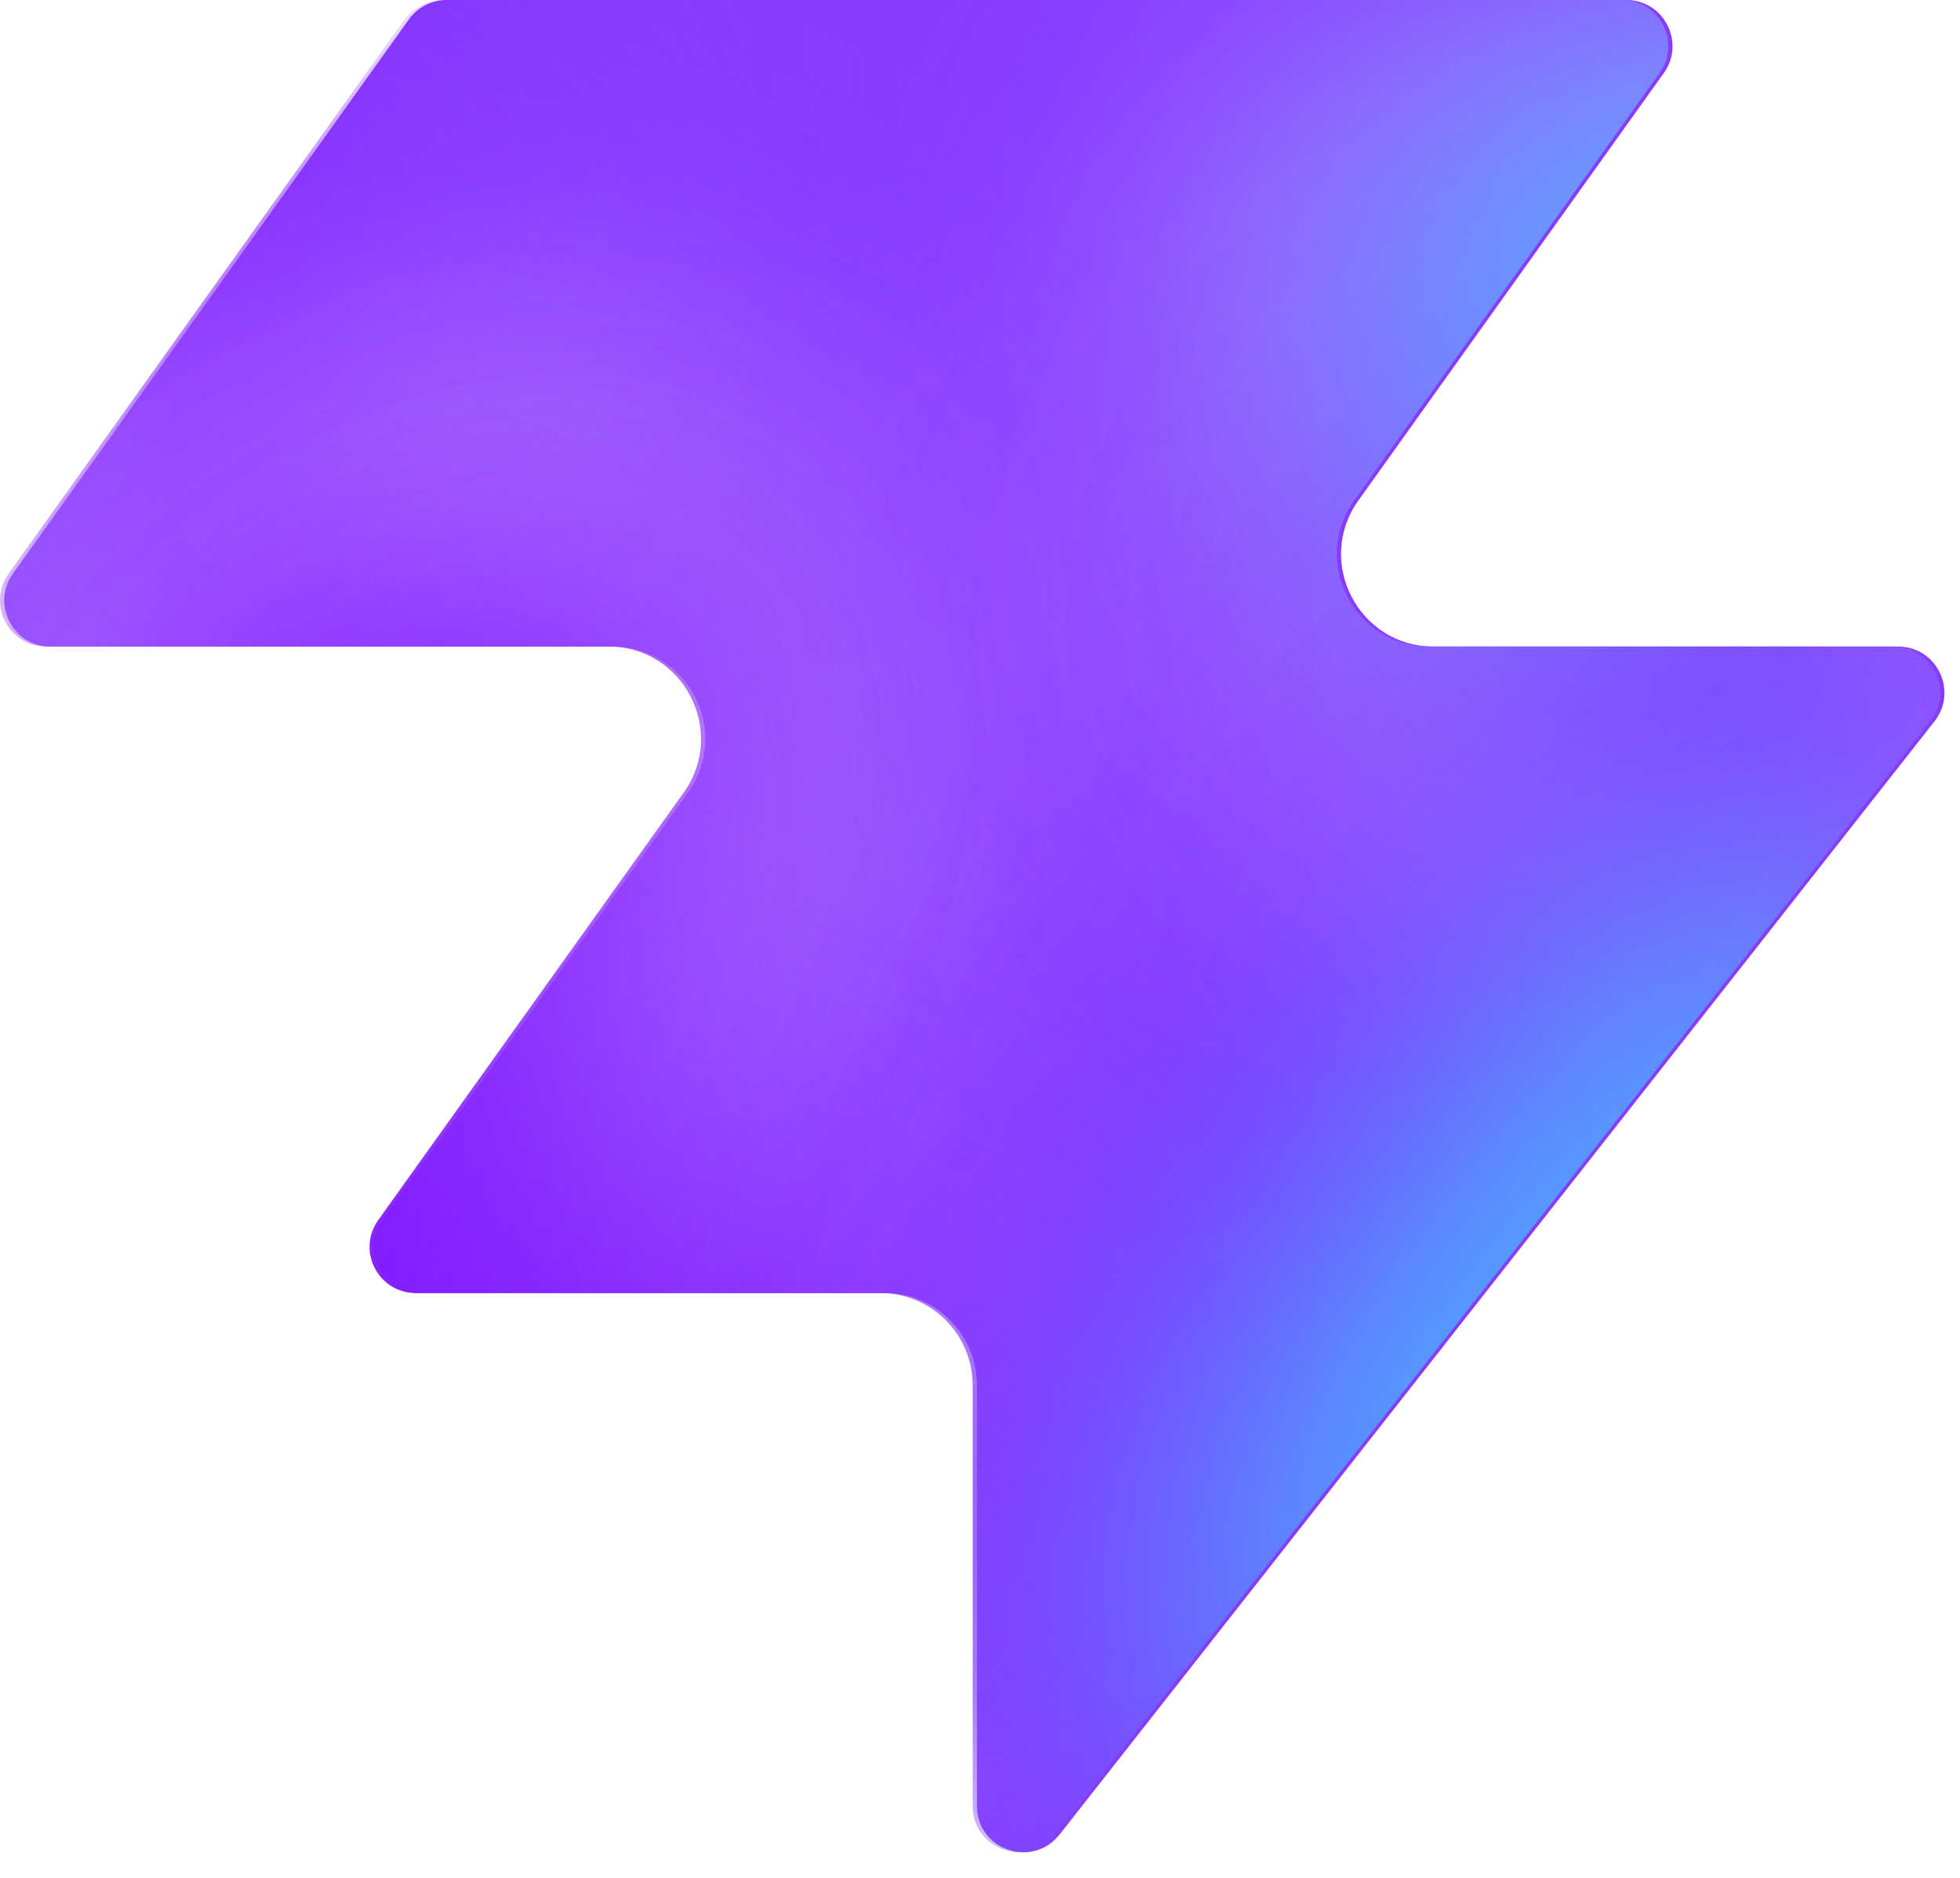
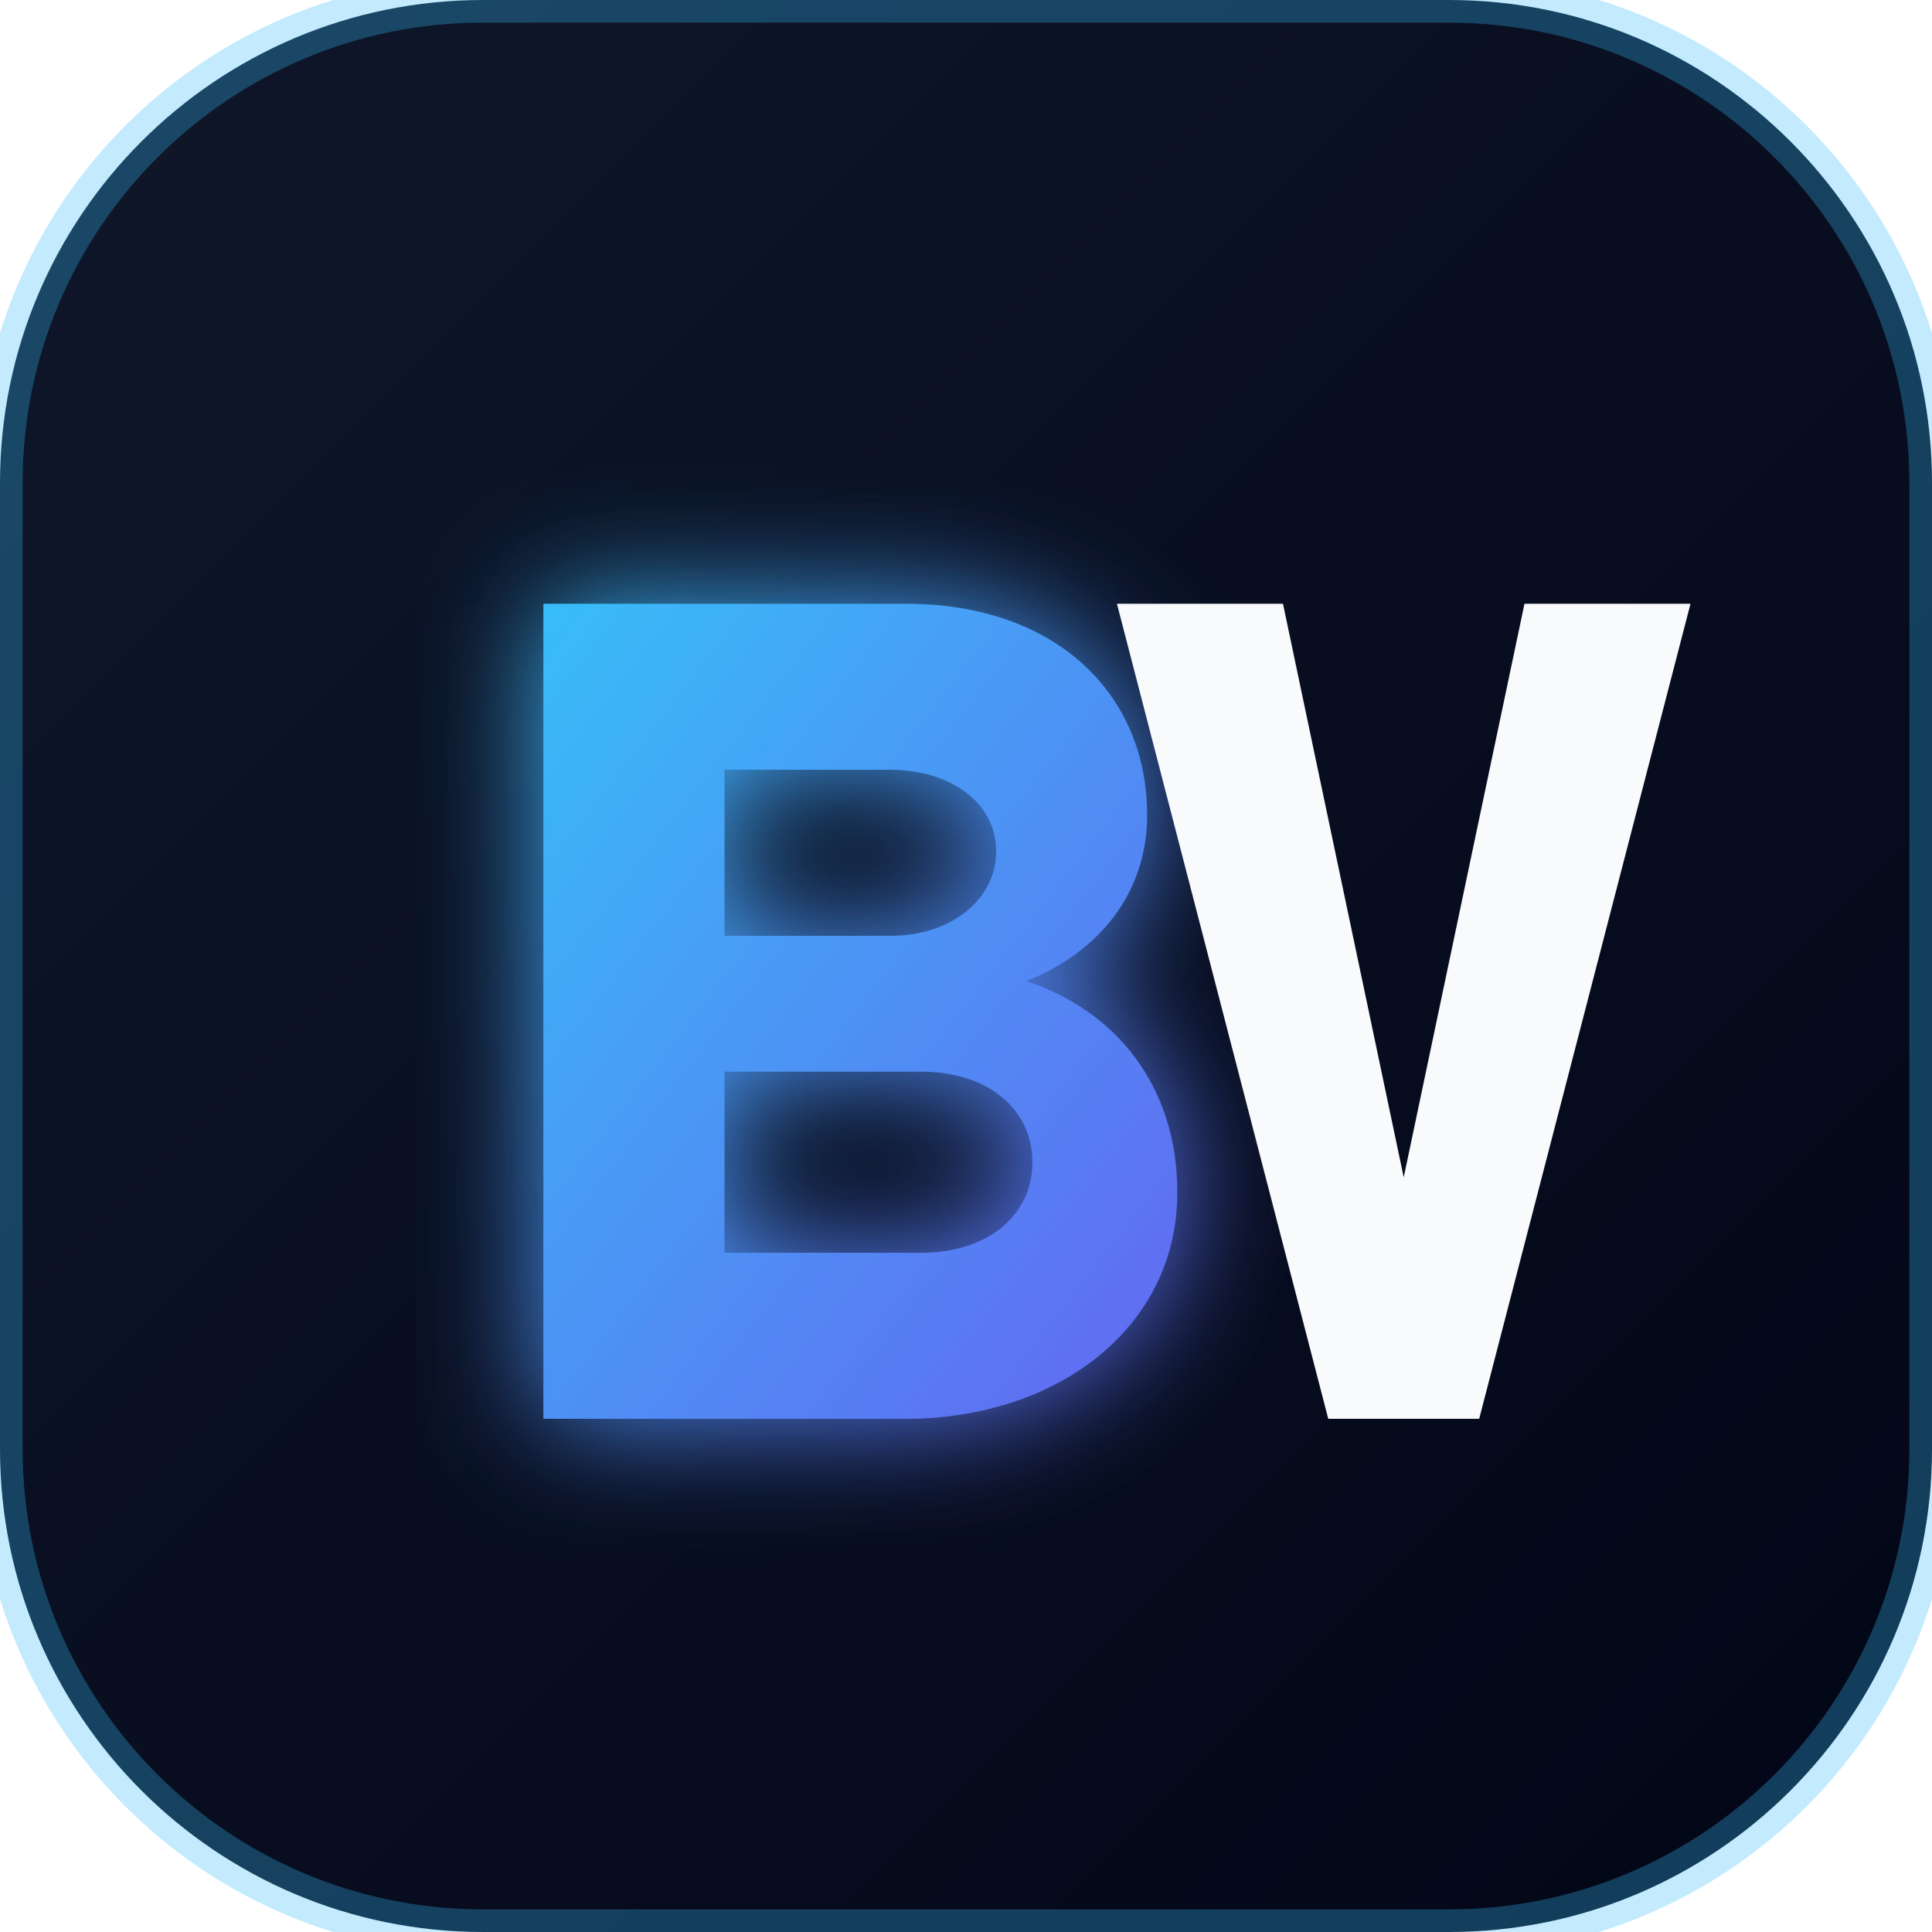
- <svg xmlns="http://www.w3.org/2000/svg" width="48" height="46" fill="none" viewBox="0 0 48 46">
-   <path fill="#863bff" d="M25.946 44.938c-.664.845-2.021.375-2.021-.698V33.937a2.26 2.26 0 0 0-2.262-2.262H10.287c-.92 0-1.456-1.04-.92-1.788l7.48-10.471c1.07-1.497 0-3.578-1.842-3.578H1.237c-.92 0-1.456-1.04-.92-1.788L10.013.474c.214-.297.556-.474.92-.474h28.894c.92 0 1.456 1.04.92 1.788l-7.48 10.471c-1.07 1.498 0 3.579 1.842 3.579h11.377c.943 0 1.473 1.088.89 1.83L25.947 44.94z" style="fill:#863bff;fill:color(display-p3 .525 .23 1);fill-opacity:1" />
-   <mask id="a" width="48" height="46" x="0" y="0" maskUnits="userSpaceOnUse" style="mask-type:alpha">
-     <path fill="#000" d="M25.842 44.938c-.664.844-2.021.375-2.021-.698V33.937a2.26 2.26 0 0 0-2.262-2.262H10.183c-.92 0-1.456-1.04-.92-1.788l7.48-10.471c1.07-1.498 0-3.579-1.842-3.579H1.133c-.92 0-1.456-1.04-.92-1.787L9.91.473c.214-.297.556-.474.92-.474h28.894c.92 0 1.456 1.04.92 1.788l-7.48 10.471c-1.07 1.498 0 3.578 1.842 3.578h11.377c.943 0 1.473 1.088.89 1.832L25.843 44.94z" style="fill:#000;fill-opacity:1" />
-   </mask>
-   <g mask="url(#a)">
-     <g filter="url(#b)">
-       <ellipse cx="5.508" cy="14.704" fill="#ede6ff" rx="5.508" ry="14.704" style="fill:#ede6ff;fill:color(display-p3 .927 .903 1);fill-opacity:1" transform="matrix(.00324 1 1 -.00324 -4.47 31.516)" />
-     </g>
-     <g filter="url(#c)">
-       <ellipse cx="10.399" cy="29.851" fill="#ede6ff" rx="10.399" ry="29.851" style="fill:#ede6ff;fill:color(display-p3 .927 .903 1);fill-opacity:1" transform="matrix(.00324 1 1 -.00324 -39.328 7.883)" />
-     </g>
-     <g filter="url(#d)">
-       <ellipse cx="5.508" cy="30.487" fill="#7e14ff" rx="5.508" ry="30.487" style="fill:#7e14ff;fill:color(display-p3 .492 .077 1);fill-opacity:1" transform="rotate(89.814 -25.913 -14.639)scale(1 -1)" />
-     </g>
-     <g filter="url(#e)">
-       <ellipse cx="5.508" cy="30.599" fill="#7e14ff" rx="5.508" ry="30.599" style="fill:#7e14ff;fill:color(display-p3 .492 .077 1);fill-opacity:1" transform="rotate(89.814 -32.644 -3.334)scale(1 -1)" />
-     </g>
-     <g filter="url(#f)">
-       <ellipse cx="5.508" cy="30.599" fill="#7e14ff" rx="5.508" ry="30.599" style="fill:#7e14ff;fill:color(display-p3 .492 .077 1);fill-opacity:1" transform="matrix(.00324 1 1 -.00324 -34.34 30.47)" />
-     </g>
-     <g filter="url(#g)">
-       <ellipse cx="14.072" cy="22.078" fill="#ede6ff" rx="14.072" ry="22.078" style="fill:#ede6ff;fill:color(display-p3 .927 .903 1);fill-opacity:1" transform="rotate(93.35 24.506 48.493)scale(-1 1)" />
-     </g>
-     <g filter="url(#h)">
-       <ellipse cx="3.47" cy="21.501" fill="#7e14ff" rx="3.47" ry="21.501" style="fill:#7e14ff;fill:color(display-p3 .492 .077 1);fill-opacity:1" transform="rotate(89.009 28.708 47.59)scale(-1 1)" />
-     </g>
-     <g filter="url(#i)">
-       <ellipse cx="3.47" cy="21.501" fill="#7e14ff" rx="3.47" ry="21.501" style="fill:#7e14ff;fill:color(display-p3 .492 .077 1);fill-opacity:1" transform="rotate(89.009 28.708 47.59)scale(-1 1)" />
-     </g>
-     <g filter="url(#j)">
-       <ellipse cx=".387" cy="8.972" fill="#7e14ff" rx="4.407" ry="29.108" style="fill:#7e14ff;fill:color(display-p3 .492 .077 1);fill-opacity:1" transform="rotate(39.51 .387 8.972)" />
-     </g>
-     <g filter="url(#k)">
-       <ellipse cx="47.523" cy="-6.092" fill="#7e14ff" rx="4.407" ry="29.108" style="fill:#7e14ff;fill:color(display-p3 .492 .077 1);fill-opacity:1" transform="rotate(37.892 47.523 -6.092)" />
-     </g>
-     <g filter="url(#l)">
-       <ellipse cx="41.412" cy="6.333" fill="#47bfff" rx="5.971" ry="9.665" style="fill:#47bfff;fill:color(display-p3 .28 .748 1);fill-opacity:1" transform="rotate(37.892 41.412 6.333)" />
-     </g>
-     <g filter="url(#m)">
-       <ellipse cx="-1.879" cy="38.332" fill="#7e14ff" rx="4.407" ry="29.108" style="fill:#7e14ff;fill:color(display-p3 .492 .077 1);fill-opacity:1" transform="rotate(37.892 -1.88 38.332)" />
-     </g>
-     <g filter="url(#n)">
-       <ellipse cx="-1.879" cy="38.332" fill="#7e14ff" rx="4.407" ry="29.108" style="fill:#7e14ff;fill:color(display-p3 .492 .077 1);fill-opacity:1" transform="rotate(37.892 -1.88 38.332)" />
-     </g>
-     <g filter="url(#o)">
-       <ellipse cx="35.651" cy="29.907" fill="#7e14ff" rx="4.407" ry="29.108" style="fill:#7e14ff;fill:color(display-p3 .492 .077 1);fill-opacity:1" transform="rotate(37.892 35.651 29.907)" />
-     </g>
-     <g filter="url(#p)">
-       <ellipse cx="38.418" cy="32.4" fill="#47bfff" rx="5.971" ry="15.297" style="fill:#47bfff;fill:color(display-p3 .28 .748 1);fill-opacity:1" transform="rotate(37.892 38.418 32.4)" />
-     </g>
-   </g>
+ <svg xmlns="http://www.w3.org/2000/svg" viewBox="0 0 64 64" width="64" height="64">
  <defs>
-     <filter id="b" width="60.045" height="41.654" x="-19.77" y="16.149" color-interpolation-filters="sRGB" filterUnits="userSpaceOnUse">
-       <feFlood flood-opacity="0" result="BackgroundImageFix" />
-       <feBlend in="SourceGraphic" in2="BackgroundImageFix" result="shape" />
-       <feGaussianBlur result="effect1_foregroundBlur_2002_17158" stdDeviation="7.659" />
-     </filter>
-     <filter id="c" width="90.34" height="51.437" x="-54.613" y="-7.533" color-interpolation-filters="sRGB" filterUnits="userSpaceOnUse">
-       <feFlood flood-opacity="0" result="BackgroundImageFix" />
-       <feBlend in="SourceGraphic" in2="BackgroundImageFix" result="shape" />
-       <feGaussianBlur result="effect1_foregroundBlur_2002_17158" stdDeviation="7.659" />
-     </filter>
-     <filter id="d" width="79.355" height="29.4" x="-49.64" y="2.03" color-interpolation-filters="sRGB" filterUnits="userSpaceOnUse">
-       <feFlood flood-opacity="0" result="BackgroundImageFix" />
-       <feBlend in="SourceGraphic" in2="BackgroundImageFix" result="shape" />
-       <feGaussianBlur result="effect1_foregroundBlur_2002_17158" stdDeviation="4.596" />
-     </filter>
-     <filter id="e" width="79.579" height="29.4" x="-45.045" y="20.029" color-interpolation-filters="sRGB" filterUnits="userSpaceOnUse">
-       <feFlood flood-opacity="0" result="BackgroundImageFix" />
-       <feBlend in="SourceGraphic" in2="BackgroundImageFix" result="shape" />
-       <feGaussianBlur result="effect1_foregroundBlur_2002_17158" stdDeviation="4.596" />
-     </filter>
-     <filter id="f" width="79.579" height="29.4" x="-43.513" y="21.178" color-interpolation-filters="sRGB" filterUnits="userSpaceOnUse">
-       <feFlood flood-opacity="0" result="BackgroundImageFix" />
-       <feBlend in="SourceGraphic" in2="BackgroundImageFix" result="shape" />
-       <feGaussianBlur result="effect1_foregroundBlur_2002_17158" stdDeviation="4.596" />
-     </filter>
-     <filter id="g" width="74.749" height="58.852" x="15.756" y="-17.901" color-interpolation-filters="sRGB" filterUnits="userSpaceOnUse">
-       <feFlood flood-opacity="0" result="BackgroundImageFix" />
-       <feBlend in="SourceGraphic" in2="BackgroundImageFix" result="shape" />
-       <feGaussianBlur result="effect1_foregroundBlur_2002_17158" stdDeviation="7.659" />
-     </filter>
-     <filter id="h" width="61.377" height="25.362" x="23.548" y="2.284" color-interpolation-filters="sRGB" filterUnits="userSpaceOnUse">
-       <feFlood flood-opacity="0" result="BackgroundImageFix" />
-       <feBlend in="SourceGraphic" in2="BackgroundImageFix" result="shape" />
-       <feGaussianBlur result="effect1_foregroundBlur_2002_17158" stdDeviation="4.596" />
-     </filter>
-     <filter id="i" width="61.377" height="25.362" x="23.548" y="2.284" color-interpolation-filters="sRGB" filterUnits="userSpaceOnUse">
-       <feFlood flood-opacity="0" result="BackgroundImageFix" />
-       <feBlend in="SourceGraphic" in2="BackgroundImageFix" result="shape" />
-       <feGaussianBlur result="effect1_foregroundBlur_2002_17158" stdDeviation="4.596" />
-     </filter>
-     <filter id="j" width="56.045" height="63.649" x="-27.636" y="-22.853" color-interpolation-filters="sRGB" filterUnits="userSpaceOnUse">
-       <feFlood flood-opacity="0" result="BackgroundImageFix" />
-       <feBlend in="SourceGraphic" in2="BackgroundImageFix" result="shape" />
-       <feGaussianBlur result="effect1_foregroundBlur_2002_17158" stdDeviation="4.596" />
-     </filter>
-     <filter id="k" width="54.814" height="64.646" x="20.116" y="-38.415" color-interpolation-filters="sRGB" filterUnits="userSpaceOnUse">
-       <feFlood flood-opacity="0" result="BackgroundImageFix" />
-       <feBlend in="SourceGraphic" in2="BackgroundImageFix" result="shape" />
-       <feGaussianBlur result="effect1_foregroundBlur_2002_17158" stdDeviation="4.596" />
-     </filter>
-     <filter id="l" width="33.541" height="35.313" x="24.641" y="-11.323" color-interpolation-filters="sRGB" filterUnits="userSpaceOnUse">
-       <feFlood flood-opacity="0" result="BackgroundImageFix" />
-       <feBlend in="SourceGraphic" in2="BackgroundImageFix" result="shape" />
-       <feGaussianBlur result="effect1_foregroundBlur_2002_17158" stdDeviation="4.596" />
-     </filter>
-     <filter id="m" width="54.814" height="64.646" x="-29.286" y="6.009" color-interpolation-filters="sRGB" filterUnits="userSpaceOnUse">
-       <feFlood flood-opacity="0" result="BackgroundImageFix" />
-       <feBlend in="SourceGraphic" in2="BackgroundImageFix" result="shape" />
-       <feGaussianBlur result="effect1_foregroundBlur_2002_17158" stdDeviation="4.596" />
-     </filter>
-     <filter id="n" width="54.814" height="64.646" x="-29.286" y="6.009" color-interpolation-filters="sRGB" filterUnits="userSpaceOnUse">
-       <feFlood flood-opacity="0" result="BackgroundImageFix" />
-       <feBlend in="SourceGraphic" in2="BackgroundImageFix" result="shape" />
-       <feGaussianBlur result="effect1_foregroundBlur_2002_17158" stdDeviation="4.596" />
-     </filter>
-     <filter id="o" width="54.814" height="64.646" x="8.244" y="-2.416" color-interpolation-filters="sRGB" filterUnits="userSpaceOnUse">
-       <feFlood flood-opacity="0" result="BackgroundImageFix" />
-       <feBlend in="SourceGraphic" in2="BackgroundImageFix" result="shape" />
-       <feGaussianBlur result="effect1_foregroundBlur_2002_17158" stdDeviation="4.596" />
-     </filter>
-     <filter id="p" width="39.409" height="43.623" x="18.713" y="10.588" color-interpolation-filters="sRGB" filterUnits="userSpaceOnUse">
-       <feFlood flood-opacity="0" result="BackgroundImageFix" />
-       <feBlend in="SourceGraphic" in2="BackgroundImageFix" result="shape" />
-       <feGaussianBlur result="effect1_foregroundBlur_2002_17158" stdDeviation="4.596" />
+     <linearGradient id="bvGrad" x1="0%" y1="0%" x2="100%" y2="100%">
+       <stop offset="0%" stop-color="#38bdf8" />
+       <stop offset="100%" stop-color="#6366f1" />
+     </linearGradient>
+     <linearGradient id="bgGrad" x1="0%" y1="0%" x2="100%" y2="100%">
+       <stop offset="0%" stop-color="#0f172a" />
+       <stop offset="100%" stop-color="#020617" />
+     </linearGradient>
+     <filter id="glow" x="-20%" y="-20%" width="140%" height="140%">
+       <feGaussianBlur stdDeviation="2" result="blur" />
+       <feComposite in="SourceGraphic" in2="blur" operator="over" />
    </filter>
  </defs>
+   <rect width="64" height="64" rx="16" fill="url(#bgGrad)" stroke="#38bdf8" stroke-width="1.5" stroke-opacity="0.3" />
+   <path d="M18 20 H30 C35 20 38 23 38 27 C38 29.5 36.5 31.5 34 32.5 C37 33.5 39 36 39 39.5 C39 44 35 47 30 47 H18 V20 Z M24 25.5 V31 H29.5 C31.5 31 33 29.8 33 28.2 C33 26.6 31.5 25.5 29.5 25.5 H24 Z M24 35.5 V41.5 H30.5 C32.8 41.5 34.2 40.2 34.2 38.5 C34.2 36.8 32.8 35.5 30.5 35.5 H24 Z" fill="url(#bvGrad)" filter="url(#glow)" />
+   <path d="M37 20 L44 47 H49 L56 20 H50.5 L46.5 39 L42.5 20 H37 Z" fill="#f8fafc" />
</svg>
